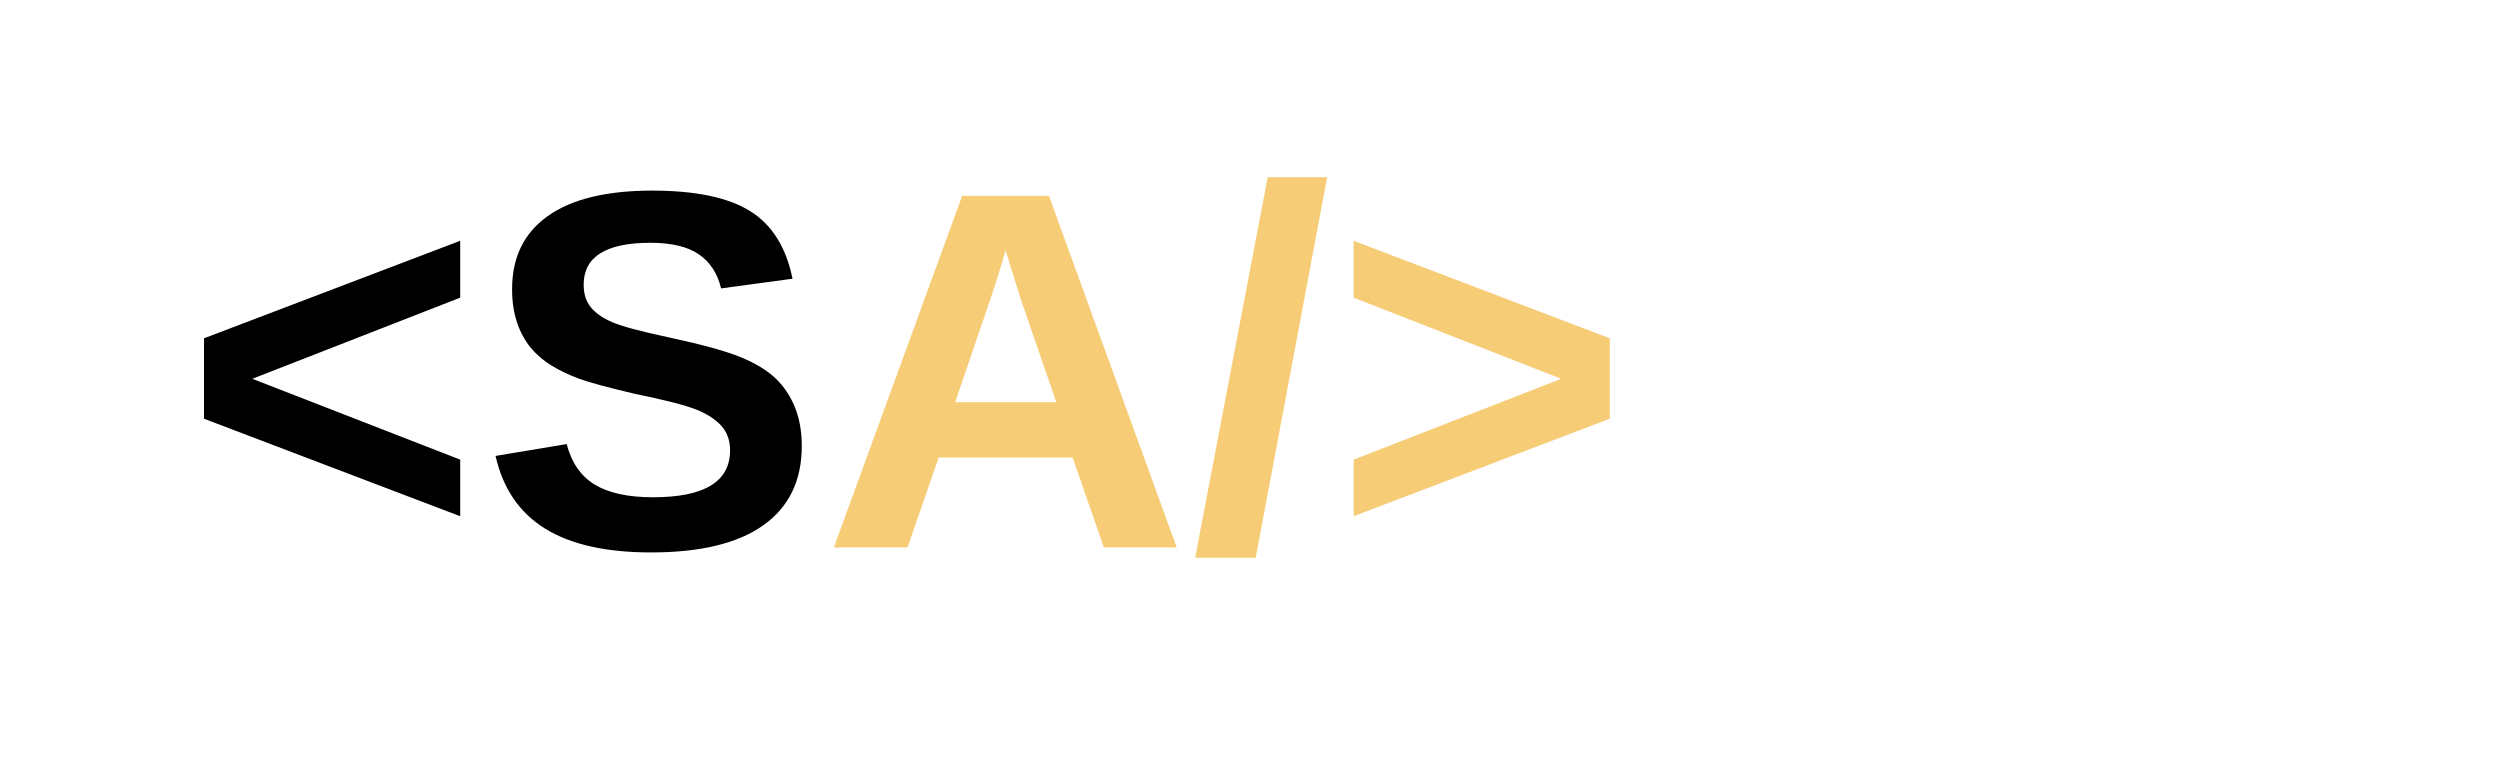
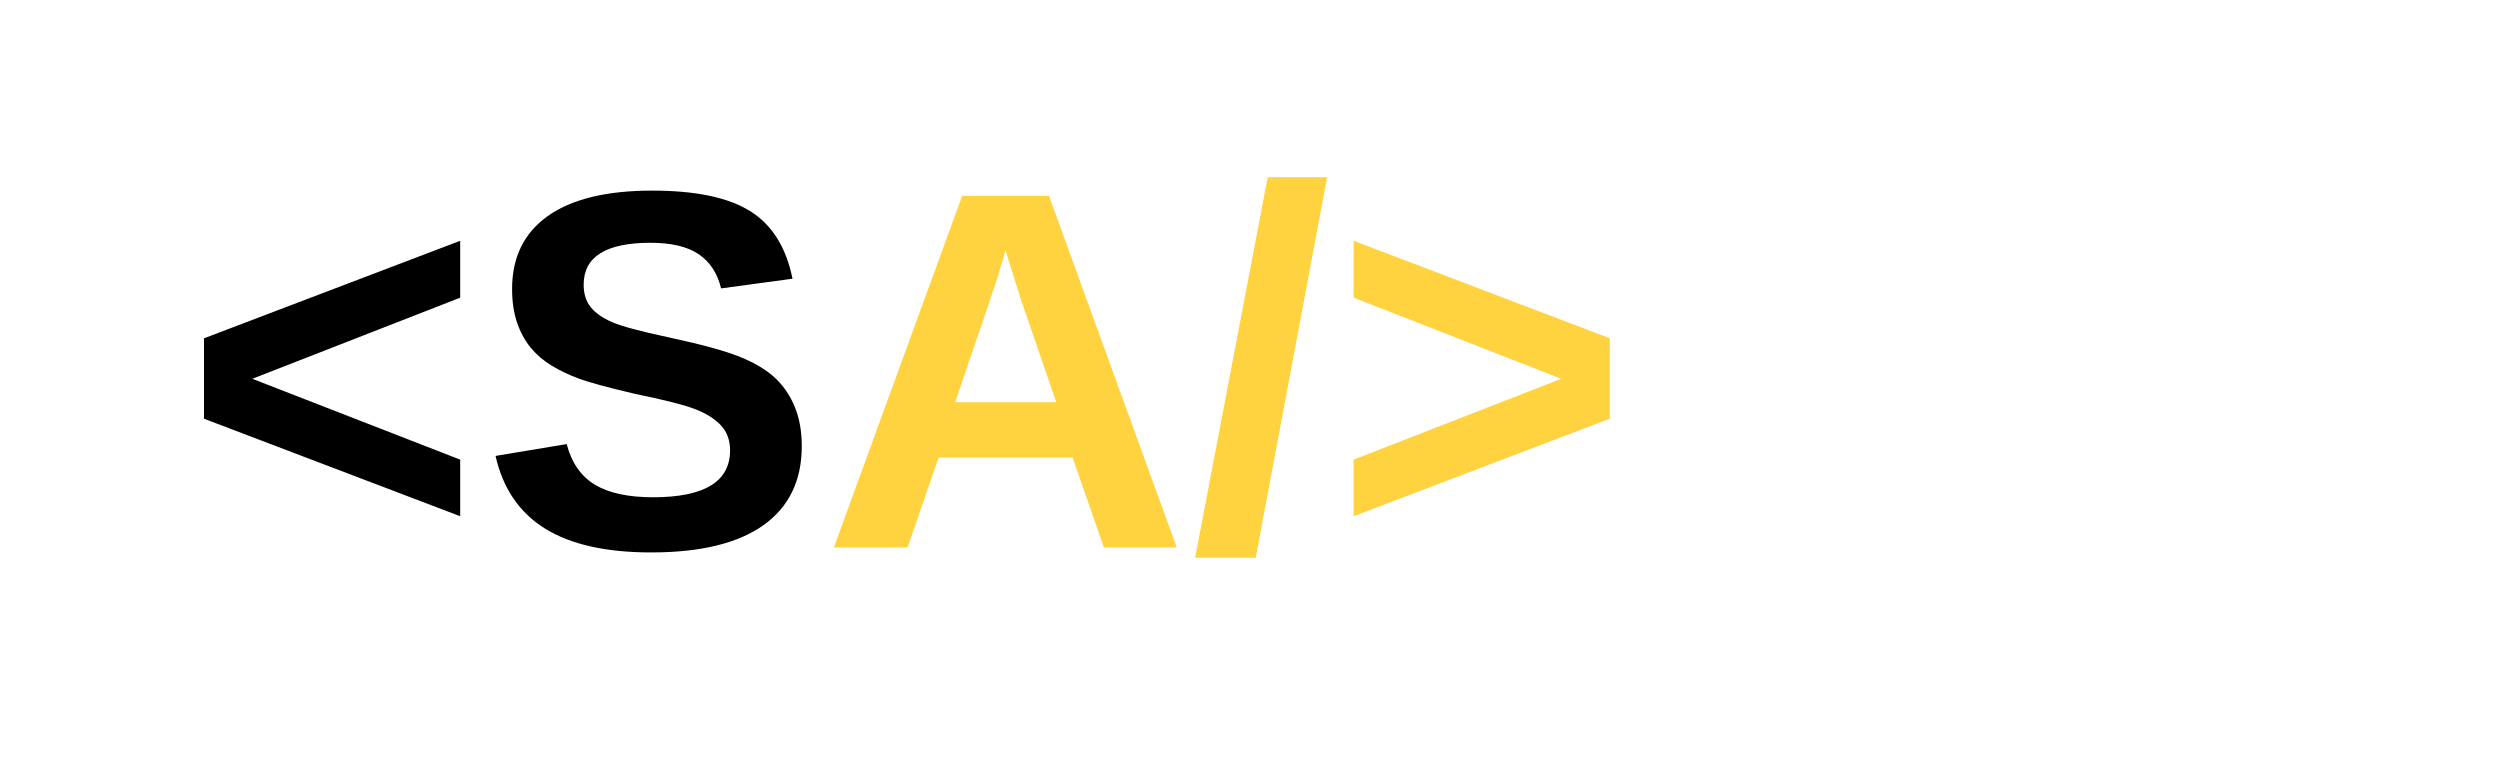
<svg xmlns="http://www.w3.org/2000/svg" width="274" height="85" viewBox="0 0 274 85">
  <text x="20" y="60" font-family="Arial, sans-serif" font-size="56" font-weight="bold" fill="#000000">&lt;S</text>
-   <text x="90" y="60" font-family="Arial, sans-serif" font-size="56" font-weight="bold" fill="#f6cc77">A/&gt;</text>
+   <text x="90" y="60" font-family="Arial, sans-serif" font-size="56" font-weight="bold" fill="#FFD23F">A/&gt;</text>
</svg>
